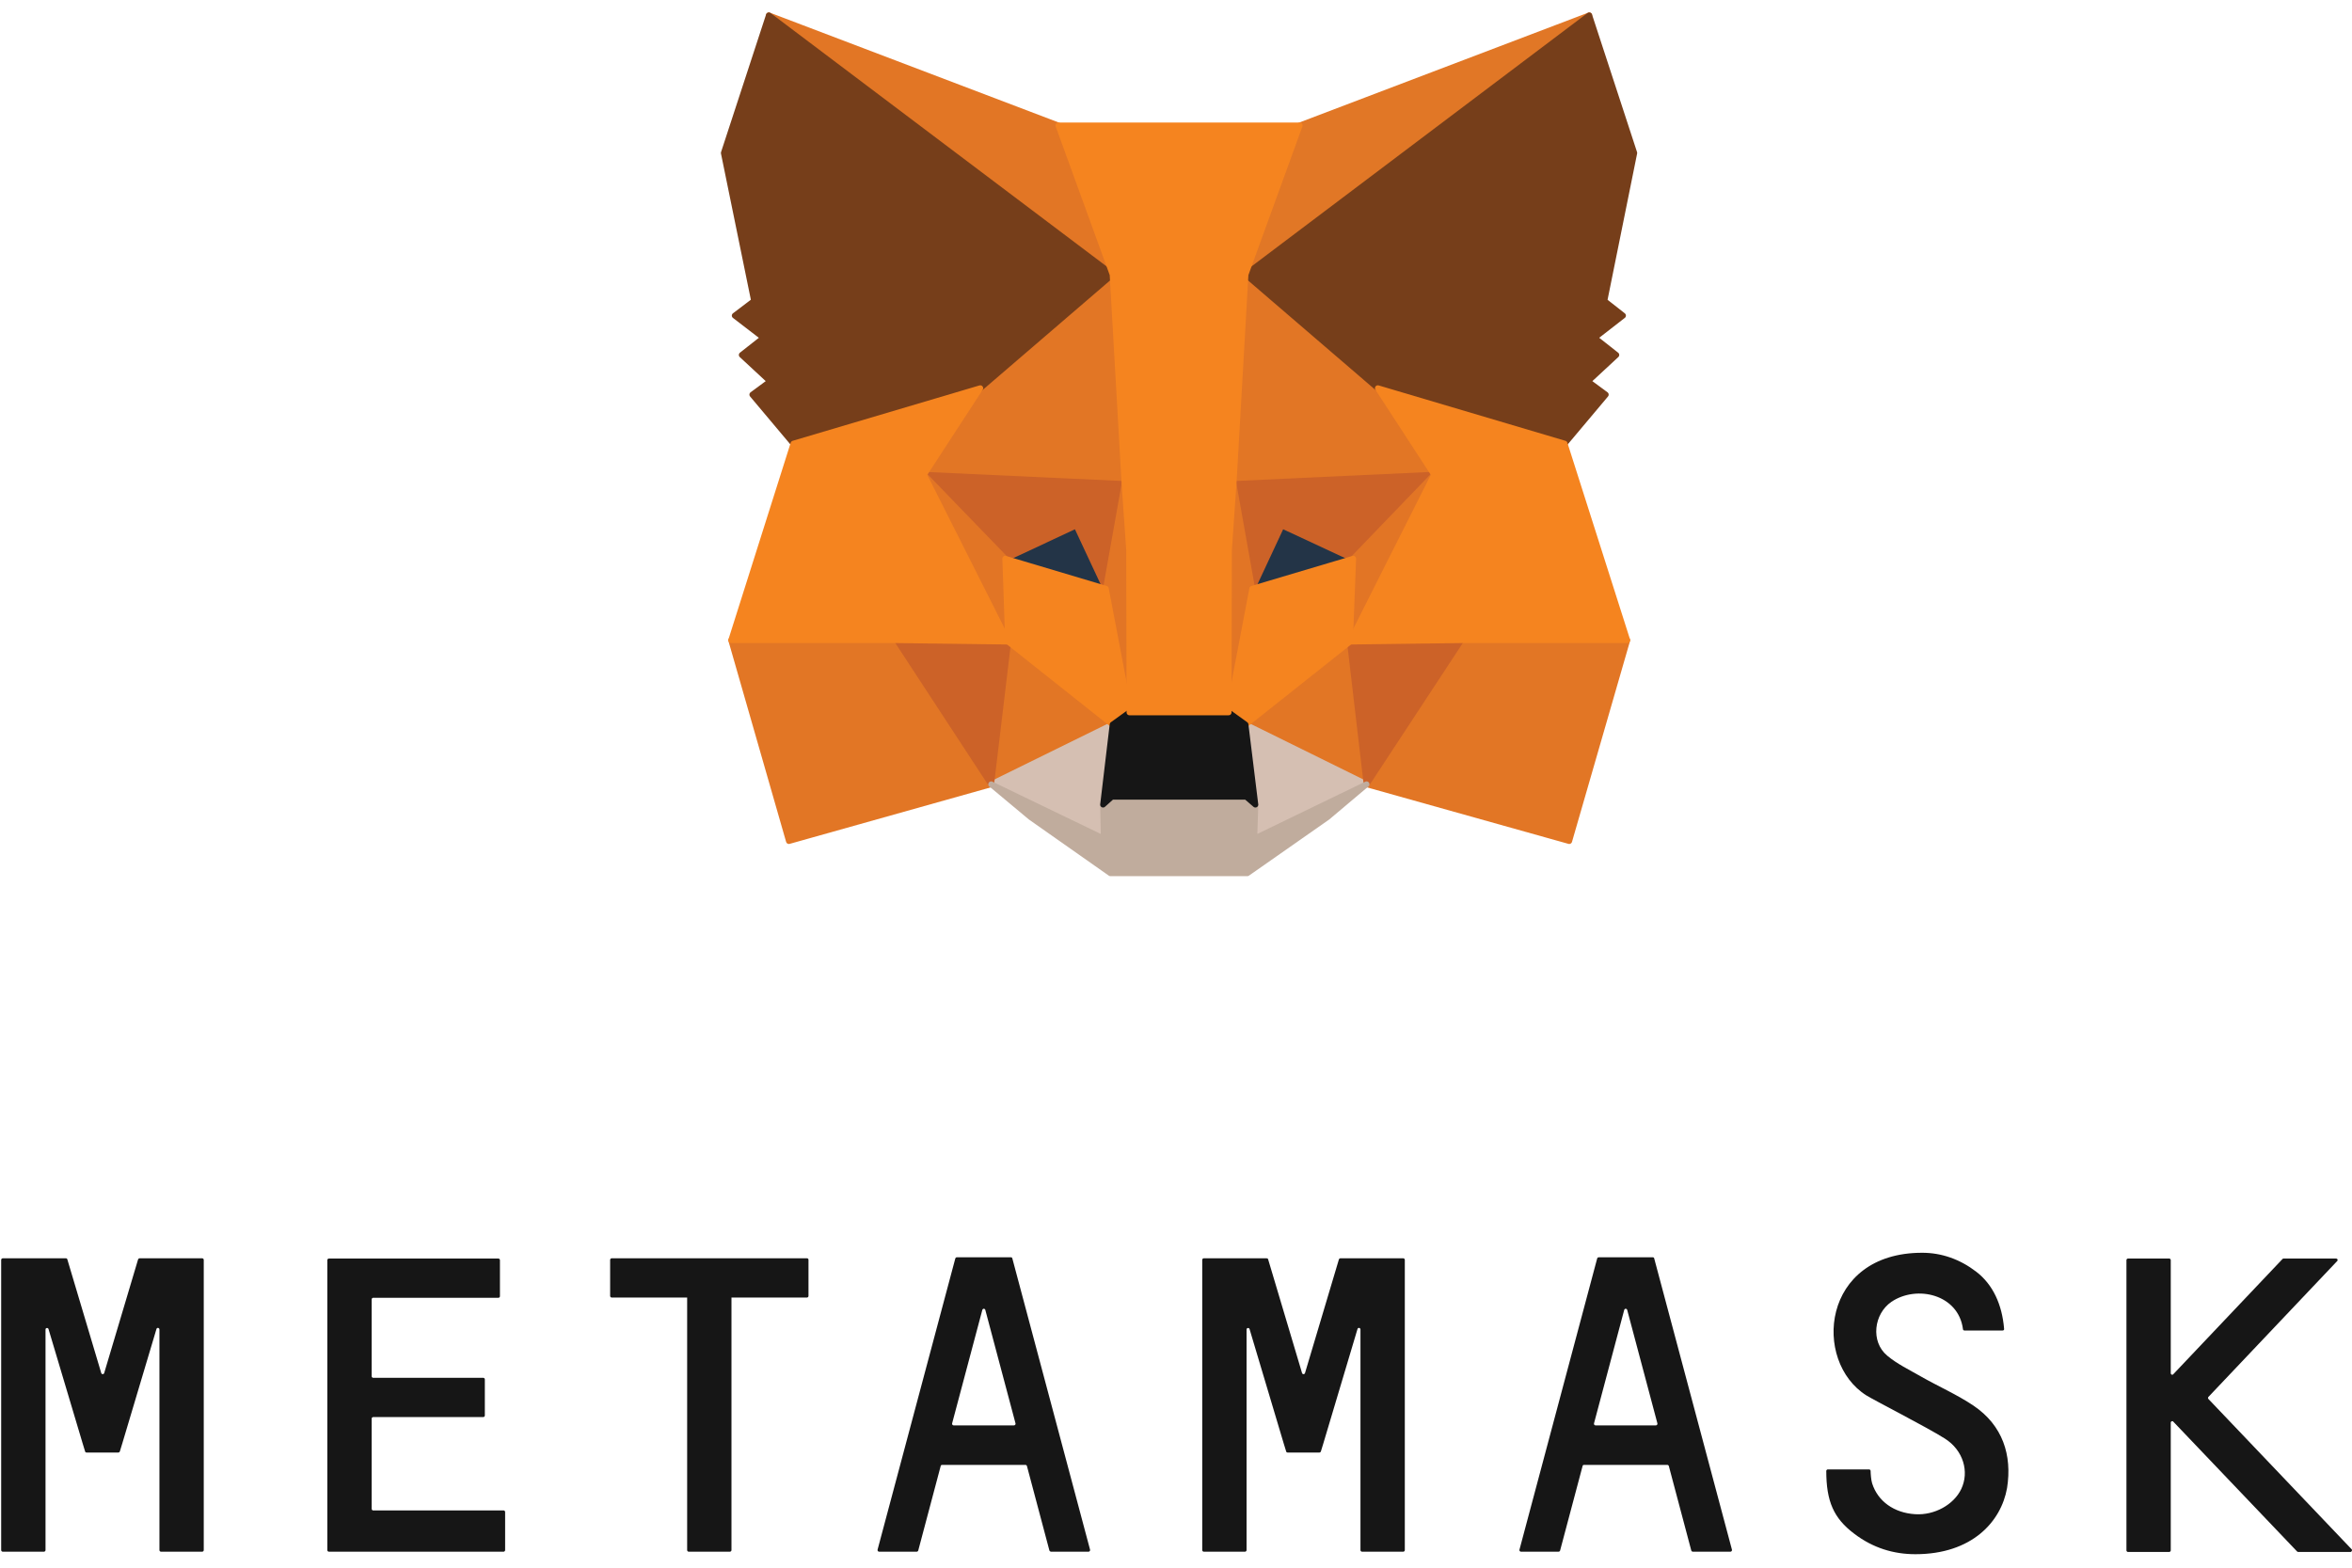
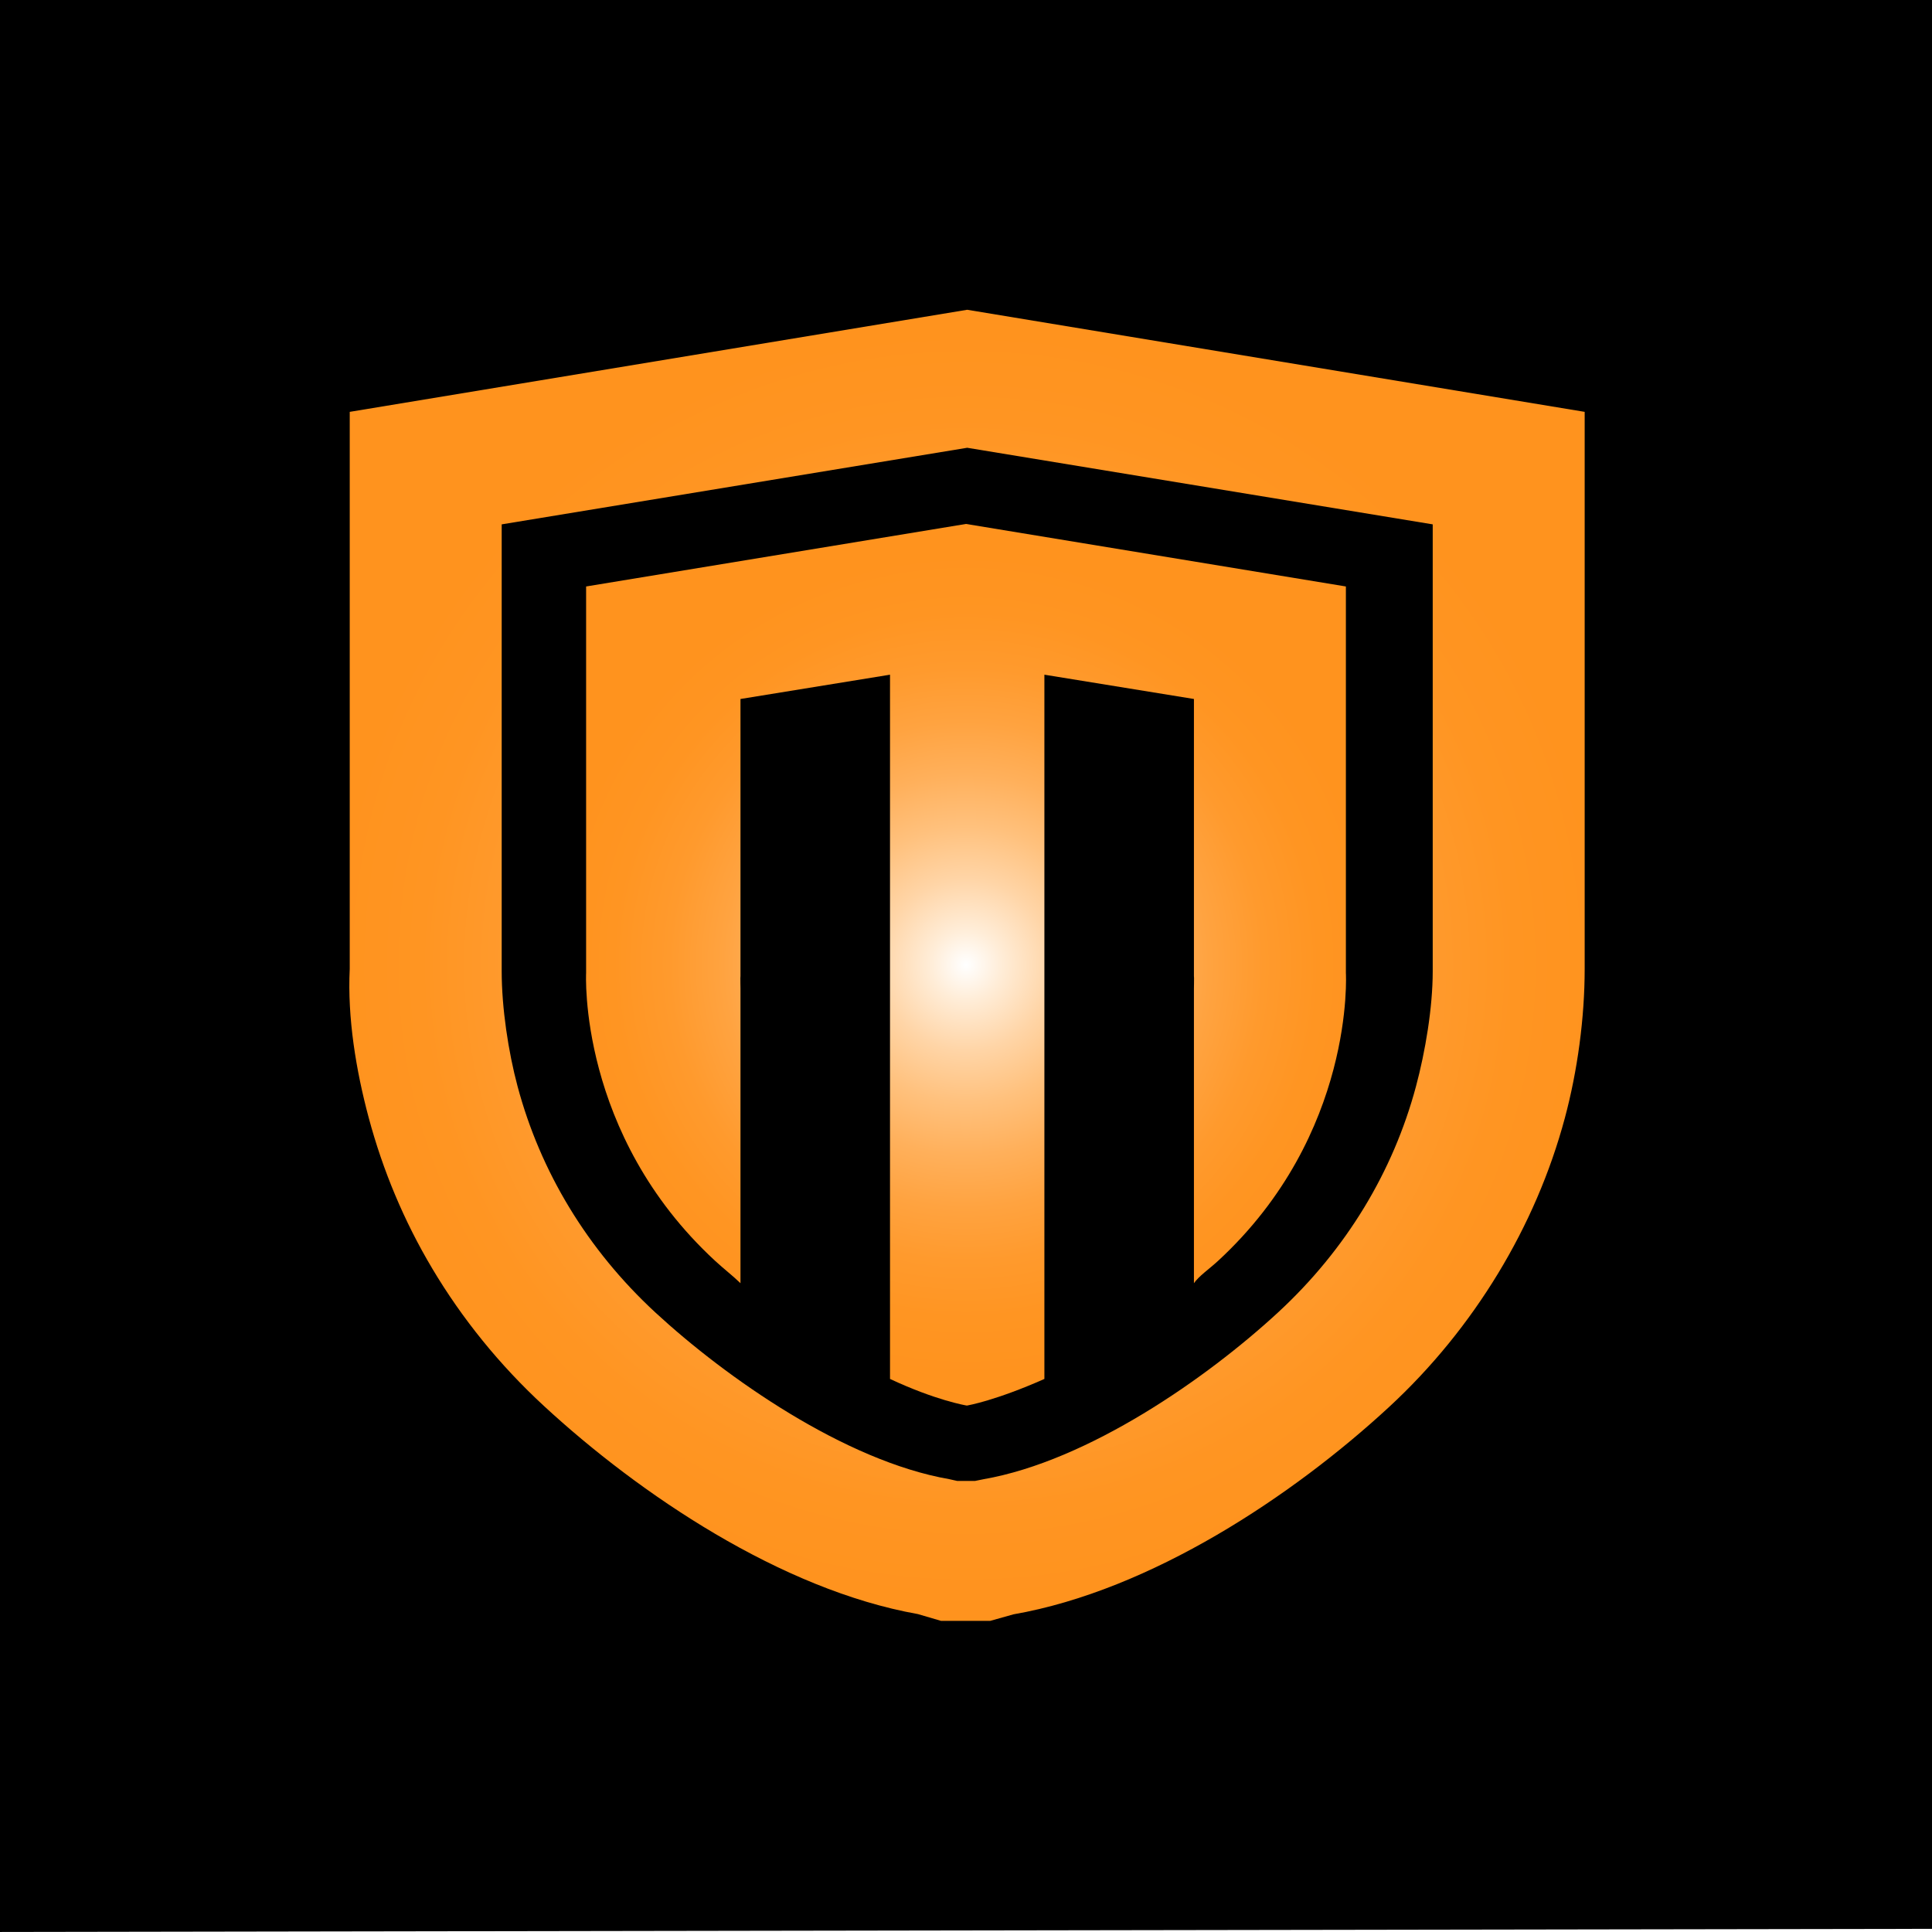
- <svg xmlns="http://www.w3.org/2000/svg" width="102" height="68" viewBox="0 0 102 68" fill="none">
-   <path d="M85.591 60.975C84.861 60.484 84.055 60.135 83.293 59.699C82.799 59.415 82.273 59.164 81.843 58.803C81.113 58.192 81.263 56.992 82.026 56.468C83.121 55.726 84.936 56.141 85.129 57.657C85.129 57.69 85.162 57.712 85.194 57.712H86.848C86.891 57.712 86.923 57.679 86.912 57.636C86.826 56.588 86.429 55.715 85.699 55.158C85.001 54.623 84.206 54.34 83.358 54.34C78.987 54.34 78.589 59.044 80.941 60.528C81.21 60.703 83.519 61.881 84.335 62.394C85.151 62.907 85.409 63.846 85.054 64.588C84.732 65.265 83.894 65.734 83.057 65.68C82.144 65.625 81.435 65.123 81.188 64.337C81.145 64.195 81.124 63.922 81.124 63.802C81.124 63.77 81.091 63.737 81.059 63.737H79.266C79.234 63.737 79.201 63.77 79.201 63.802C79.201 65.123 79.523 65.854 80.404 66.52C81.231 67.153 82.133 67.415 83.067 67.415C85.516 67.415 86.783 66.007 87.041 64.544C87.267 63.115 86.848 61.827 85.591 60.975Z" fill="#161616" />
-   <path d="M7.719 54.58H6.925H6.055C6.023 54.58 6.001 54.601 5.99 54.623L4.519 59.556C4.498 59.622 4.412 59.622 4.39 59.556L2.919 54.623C2.908 54.59 2.887 54.58 2.854 54.58H1.984H1.19H0.116C0.084 54.58 0.051 54.612 0.051 54.645V67.24C0.051 67.273 0.084 67.306 0.116 67.306H1.909C1.942 67.306 1.974 67.273 1.974 67.24V57.668C1.974 57.592 2.081 57.581 2.103 57.647L3.585 62.612L3.692 62.962C3.703 62.995 3.724 63.005 3.757 63.005H5.131C5.163 63.005 5.185 62.984 5.196 62.962L5.303 62.612L6.785 57.647C6.807 57.57 6.914 57.592 6.914 57.668V67.24C6.914 67.273 6.946 67.306 6.978 67.306H8.772C8.804 67.306 8.836 67.273 8.836 67.24V54.645C8.836 54.612 8.804 54.58 8.772 54.58H7.719Z" fill="#161616" />
-   <path d="M58.13 54.58C58.098 54.58 58.077 54.601 58.066 54.623L56.595 59.556C56.573 59.622 56.487 59.622 56.466 59.556L54.995 54.623C54.984 54.59 54.962 54.58 54.93 54.58H52.202C52.17 54.58 52.138 54.612 52.138 54.645V67.24C52.138 67.273 52.17 67.306 52.202 67.306H53.996C54.028 67.306 54.06 67.273 54.06 67.24V57.668C54.06 57.592 54.168 57.581 54.189 57.647L55.671 62.612L55.779 62.962C55.789 62.995 55.811 63.005 55.843 63.005H57.218C57.25 63.005 57.271 62.984 57.282 62.962L57.389 62.612L58.871 57.647C58.893 57.57 59 57.592 59 57.668V67.24C59 67.273 59.033 67.306 59.065 67.306H60.858C60.891 67.306 60.923 67.273 60.923 67.24V54.645C60.923 54.612 60.891 54.58 60.858 54.58H58.13Z" fill="#161616" />
-   <path d="M34.998 54.58H31.658H29.864H26.524C26.492 54.58 26.46 54.612 26.46 54.645V56.217C26.46 56.249 26.492 56.282 26.524 56.282H29.8V67.24C29.8 67.273 29.832 67.306 29.864 67.306H31.658C31.69 67.306 31.722 67.273 31.722 67.24V56.282H34.998C35.03 56.282 35.062 56.249 35.062 56.217V54.645C35.062 54.612 35.041 54.58 34.998 54.58Z" fill="#161616" />
-   <path d="M45.576 67.306H47.208C47.251 67.306 47.284 67.262 47.273 67.219L43.901 54.58C43.89 54.547 43.868 54.536 43.836 54.536H43.213H42.118H41.495C41.463 54.536 41.441 54.558 41.431 54.58L38.058 67.219C38.048 67.262 38.08 67.306 38.123 67.306H39.755C39.788 67.306 39.809 67.284 39.82 67.262L40.797 63.584C40.808 63.552 40.829 63.541 40.861 63.541H44.47C44.502 63.541 44.524 63.562 44.534 63.584L45.512 67.262C45.522 67.284 45.555 67.306 45.576 67.306ZM41.291 61.74L42.601 56.818C42.623 56.752 42.709 56.752 42.73 56.818L44.04 61.74C44.051 61.783 44.019 61.827 43.976 61.827H41.355C41.312 61.827 41.28 61.783 41.291 61.74Z" fill="#161616" />
-   <path d="M73.413 67.306H75.045C75.088 67.306 75.12 67.262 75.11 67.219L71.737 54.58C71.727 54.547 71.705 54.536 71.673 54.536H71.05H69.955H69.332C69.3 54.536 69.278 54.558 69.267 54.58L65.895 67.219C65.884 67.262 65.917 67.306 65.96 67.306H67.592C67.624 67.306 67.646 67.284 67.656 67.262L68.634 63.584C68.644 63.552 68.666 63.541 68.698 63.541H72.307C72.339 63.541 72.36 63.562 72.371 63.584L73.348 67.262C73.359 67.284 73.381 67.306 73.413 67.306ZM69.128 61.74L70.438 56.818C70.459 56.752 70.545 56.752 70.567 56.818L71.877 61.74C71.888 61.783 71.856 61.827 71.813 61.827H69.192C69.149 61.827 69.117 61.783 69.128 61.74Z" fill="#161616" />
-   <path d="M16.118 65.44V61.532C16.118 61.499 16.15 61.467 16.182 61.467H20.961C20.993 61.467 21.026 61.434 21.026 61.401V59.83C21.026 59.797 20.993 59.764 20.961 59.764H16.182C16.15 59.764 16.118 59.731 16.118 59.699V56.359C16.118 56.326 16.15 56.293 16.182 56.293H21.616C21.648 56.293 21.681 56.261 21.681 56.228V54.656C21.681 54.624 21.648 54.591 21.616 54.591H16.118H14.26C14.227 54.591 14.195 54.624 14.195 54.656V56.293V59.775V61.478V65.516V67.24C14.195 67.273 14.227 67.306 14.26 67.306H16.118H21.842C21.874 67.306 21.906 67.273 21.906 67.24V65.582C21.906 65.549 21.874 65.516 21.842 65.516H16.171C16.139 65.505 16.118 65.483 16.118 65.44Z" fill="#161616" />
-   <path d="M101.98 67.197L95.772 60.681C95.751 60.659 95.751 60.615 95.772 60.594L101.357 54.7C101.4 54.656 101.368 54.591 101.314 54.591H99.026C99.005 54.591 98.994 54.602 98.984 54.613L94.247 59.611C94.204 59.655 94.14 59.622 94.14 59.568V54.656C94.14 54.624 94.108 54.591 94.076 54.591H92.282C92.25 54.591 92.218 54.624 92.218 54.656V67.251C92.218 67.284 92.25 67.317 92.282 67.317H94.076C94.108 67.317 94.14 67.284 94.14 67.251V61.707C94.14 61.652 94.215 61.62 94.247 61.663L99.617 67.295C99.628 67.306 99.649 67.317 99.66 67.317H101.948C101.99 67.306 102.023 67.23 101.98 67.197Z" fill="#161616" />
-   <path d="M68.922 0.665L53.497 12.294L56.365 5.441L68.922 0.665Z" fill="#E17726" stroke="#E17726" stroke-width="0.25" stroke-linecap="round" stroke-linejoin="round" />
-   <path d="M33.342 0.665L48.63 12.403L45.899 5.441L33.342 0.665Z" fill="#E27625" stroke="#E27625" stroke-width="0.25" stroke-linecap="round" stroke-linejoin="round" />
-   <path d="M63.369 27.629L59.264 34.018L68.053 36.483L70.57 27.769L63.369 27.629Z" fill="#E27625" stroke="#E27625" stroke-width="0.25" stroke-linecap="round" stroke-linejoin="round" />
-   <path d="M31.71 27.769L34.212 36.483L42.985 34.018L38.896 27.629L31.71 27.769Z" fill="#E27625" stroke="#E27625" stroke-width="0.25" stroke-linecap="round" stroke-linejoin="round" />
-   <path d="M42.512 16.837L40.071 20.59L48.767 20.993L48.477 11.457L42.512 16.837Z" fill="#E27625" stroke="#E27625" stroke-width="0.25" stroke-linecap="round" stroke-linejoin="round" />
-   <path d="M59.753 16.837L53.696 11.348L53.497 20.993L62.194 20.59L59.753 16.837Z" fill="#E27625" stroke="#E27625" stroke-width="0.25" stroke-linecap="round" stroke-linejoin="round" />
-   <path d="M42.985 34.018L48.248 31.429L43.717 27.831L42.985 34.018Z" fill="#E27625" stroke="#E27625" stroke-width="0.25" stroke-linecap="round" stroke-linejoin="round" />
-   <path d="M54.016 31.429L59.264 34.018L58.547 27.831L54.016 31.429Z" fill="#E27625" stroke="#E27625" stroke-width="0.25" stroke-linecap="round" stroke-linejoin="round" />
-   <path d="M59.264 34.018L54.016 31.429L54.443 34.902L54.397 36.375L59.264 34.018Z" fill="#D5BFB2" stroke="#D5BFB2" stroke-width="0.25" stroke-linecap="round" stroke-linejoin="round" />
-   <path d="M42.985 34.018L47.867 36.375L47.837 34.902L48.248 31.429L42.985 34.018Z" fill="#D5BFB2" stroke="#D5BFB2" stroke-width="0.25" stroke-linecap="round" stroke-linejoin="round" />
-   <path d="M47.959 25.537L43.595 24.234L46.677 22.792L47.959 25.537Z" fill="#233447" stroke="#233447" stroke-width="0.25" stroke-linecap="round" stroke-linejoin="round" />
-   <path d="M54.306 25.537L55.587 22.792L58.685 24.234L54.306 25.537Z" fill="#233447" stroke="#233447" stroke-width="0.25" stroke-linecap="round" stroke-linejoin="round" />
-   <path d="M42.985 34.018L43.748 27.63L38.896 27.769L42.985 34.018Z" fill="#CC6228" stroke="#CC6228" stroke-width="0.25" stroke-linecap="round" stroke-linejoin="round" />
-   <path d="M58.517 27.63L59.264 34.018L63.369 27.769L58.517 27.63Z" fill="#CC6228" stroke="#CC6228" stroke-width="0.25" stroke-linecap="round" stroke-linejoin="round" />
-   <path d="M62.194 20.59L53.497 20.993L54.306 25.536L55.587 22.792L58.685 24.234L62.194 20.59Z" fill="#CC6228" stroke="#CC6228" stroke-width="0.25" stroke-linecap="round" stroke-linejoin="round" />
-   <path d="M43.595 24.234L46.677 22.792L47.959 25.536L48.767 20.993L40.071 20.59L43.595 24.234Z" fill="#CC6228" stroke="#CC6228" stroke-width="0.25" stroke-linecap="round" stroke-linejoin="round" />
-   <path d="M40.071 20.59L43.717 27.831L43.595 24.234L40.071 20.59Z" fill="#E27525" stroke="#E27525" stroke-width="0.25" stroke-linecap="round" stroke-linejoin="round" />
-   <path d="M58.685 24.234L58.547 27.831L62.194 20.59L58.685 24.234Z" fill="#E27525" stroke="#E27525" stroke-width="0.25" stroke-linecap="round" stroke-linejoin="round" />
-   <path d="M48.768 20.993L47.959 25.536L48.981 30.901L49.21 23.831L48.768 20.993Z" fill="#E27525" stroke="#E27525" stroke-width="0.25" stroke-linecap="round" stroke-linejoin="round" />
-   <path d="M53.497 20.993L53.07 23.815L53.284 30.901L54.306 25.536L53.497 20.993Z" fill="#E27525" stroke="#E27525" stroke-width="0.25" stroke-linecap="round" stroke-linejoin="round" />
-   <path d="M54.306 25.537L53.284 30.902L54.016 31.429L58.547 27.831L58.685 24.234L54.306 25.537Z" fill="#F5841F" stroke="#F5841F" stroke-width="0.25" stroke-linecap="round" stroke-linejoin="round" />
-   <path d="M43.595 24.234L43.717 27.831L48.249 31.429L48.981 30.902L47.959 25.537L43.595 24.234Z" fill="#F5841F" stroke="#F5841F" stroke-width="0.25" stroke-linecap="round" stroke-linejoin="round" />
-   <path d="M54.397 36.375L54.443 34.902L54.046 34.561H48.218L47.837 34.902L47.867 36.375L42.985 34.018L44.694 35.445L48.157 37.879H54.092L57.571 35.445L59.264 34.018L54.397 36.375Z" fill="#C0AC9D" stroke="#C0AC9D" stroke-width="0.25" stroke-linecap="round" stroke-linejoin="round" />
-   <path d="M54.016 31.429L53.284 30.901H48.981L48.249 31.429L47.837 34.902L48.218 34.561H54.047L54.443 34.902L54.016 31.429Z" fill="#161616" stroke="#161616" stroke-width="0.25" stroke-linecap="round" stroke-linejoin="round" />
-   <path d="M69.578 13.054L70.875 6.635L68.922 0.665L54.016 11.907L59.753 16.838L67.854 19.241L69.639 17.117L68.861 16.543L70.097 15.396L69.151 14.651L70.387 13.69L69.578 13.054Z" fill="#763E1A" stroke="#763E1A" stroke-width="0.25" stroke-linecap="round" stroke-linejoin="round" />
-   <path d="M31.389 6.635L32.701 13.054L31.862 13.69L33.113 14.651L32.167 15.396L33.403 16.543L32.625 17.117L34.41 19.241L42.512 16.838L48.249 11.907L33.342 0.665L31.389 6.635Z" fill="#763E1A" stroke="#763E1A" stroke-width="0.25" stroke-linecap="round" stroke-linejoin="round" />
-   <path d="M67.854 19.241L59.753 16.838L62.194 20.59L58.547 27.831L63.369 27.769H70.57L67.854 19.241Z" fill="#F5841F" stroke="#F5841F" stroke-width="0.25" stroke-linecap="round" stroke-linejoin="round" />
-   <path d="M42.512 16.838L34.41 19.241L31.71 27.769H38.896L43.717 27.831L40.071 20.59L42.512 16.838Z" fill="#F5841F" stroke="#F5841F" stroke-width="0.25" stroke-linecap="round" stroke-linejoin="round" />
-   <path d="M53.497 20.993L54.016 11.907L56.365 5.441H45.899L48.249 11.907L48.767 20.993L48.966 23.846L48.981 30.901H53.283L53.299 23.846L53.497 20.993Z" fill="#F5841F" stroke="#F5841F" stroke-width="0.25" stroke-linecap="round" stroke-linejoin="round" />
+ <svg xmlns="http://www.w3.org/2000/svg" version="1.1" id="Layer_1" x="0px" y="0px" width="200px" height="200px" viewBox="0 0 801 801" enable-background="new 0 0 801 801" xml:space="preserve">
+   <polygon points="-5.828,801 -7.496,-13.932 806.822,-15.25 808.496,799.682 " />
+   <radialGradient id="SVGID_1_" cx="401" cy="399.822" r="203.864" gradientUnits="userSpaceOnUse">
+     <stop offset="0" style="stop-color:#FFFFFF" />
+     <stop offset="0.085" style="stop-color:#FFEDD8" />
+     <stop offset="0.208" style="stop-color:#FFD5A7" />
+     <stop offset="0.335" style="stop-color:#FFC17D" />
+     <stop offset="0.462" style="stop-color:#FFB05B" />
+     <stop offset="0.591" style="stop-color:#FFA340" />
+     <stop offset="0.722" style="stop-color:#FF9A2D" />
+     <stop offset="0.857" style="stop-color:#FF9522" />
+     <stop offset="1" style="stop-color:#FF931E" />
+   </radialGradient>
+   <path display="none" fill="url(#SVGID_1_)" d="M208,217.399v185.302c0,15.108,2.727,33.302,6.604,47.758  c9.421,35.146,28.733,67.48,57.127,93.693c29.202,26.954,78.519,61.553,121.759,69.095l3.408,0.753h7.298l3.411-0.72  c43.44-7.593,92.5-41.911,121.919-69.069c28.393-26.213,48.101-58.577,57.522-93.723c3.877-14.457,6.951-32.679,6.951-47.787  V217.399l-193-31.756L208,217.399z M505.02,522.738c-3.533,3.264-8.02,6.351-10.02,9.275V409.812c0-1.451,0.073-2.893,0.046-4.319  L495,404.651v-55.229v-59.626l-62-10.073v69.699v154.845v67.437c-20,8.886-31.67,10.951-32.115,11.027l-0.022-0.004  C400.423,582.65,388,580.591,369,571.703v-67.437V349.422v-69.699l-62,10.073v59.626v55.229l-0.045,0.841  c-0.03,1.427,0.045,2.868,0.045,4.319v122.202c-3-2.925-6.984-6.012-10.52-9.275C239.53,470.161,243,403.351,243,403.351V243.149  l157.502-25.923L558,243.149v160.201C558,403.351,561.971,470.161,505.02,522.738z" />
+   <g>
+     <radialGradient id="SVGID_2_" cx="400.916" cy="400.215" r="264.051" gradientUnits="userSpaceOnUse">
+       <stop offset="0" style="stop-color:#FFFFFF" />
+       <stop offset="0.085" style="stop-color:#FFEDD8" />
+       <stop offset="0.208" style="stop-color:#FFD5A7" />
+       <stop offset="0.335" style="stop-color:#FFC17D" />
+       <stop offset="0.462" style="stop-color:#FFB05B" />
+       <stop offset="0.591" style="stop-color:#FFA340" />
+       <stop offset="0.722" style="stop-color:#FF9A2D" />
+       <stop offset="0.857" style="stop-color:#FF9522" />
+       <stop offset="1" style="stop-color:#FF931E" />
+     </radialGradient>
+     <path fill="url(#SVGID_2_)" d="M657,401.734v-230.98L401,128.43l-256,42.324v230.98c-1,20.193,2.604,42.044,7.857,61.636   c5.863,21.874,14.64,42.89,26.359,62.563c12.322,20.682,27.775,39.878,46.334,57.014c39.452,36.418,98.203,76.156,155.015,86.247   l9.569,2.807h20.423l9.611-2.701c57.12-9.983,115.9-49.188,155.617-85.854c17.999-16.615,33.115-35.416,45.25-55.386   c12.282-20.209,21.703-41.991,27.755-64.566C654.048,443.903,657,421.928,657,401.734z M594,402.701   c0,15.108-3.074,33.302-6.951,47.758c-9.422,35.146-28.805,67.481-57.198,93.693c-29.417,27.156-78.641,61.535-122.081,69.128   l-3.573,0.72h-7.298l-3.385-0.753c-43.239-7.542-92.536-42.081-121.738-69.036c-28.392-26.213-47.75-58.577-57.171-93.723   C210.727,436.031,208,417.81,208,402.701V217.399l193-31.756l193,31.756V402.701z" />
+     <radialGradient id="SVGID_3_" cx="400.509" cy="399.978" r="170.617" gradientUnits="userSpaceOnUse">
+       <stop offset="0" style="stop-color:#FFFFFF" />
+       <stop offset="0.085" style="stop-color:#FFEDD8" />
+       <stop offset="0.208" style="stop-color:#FFD5A7" />
+       <stop offset="0.335" style="stop-color:#FFC17D" />
+       <stop offset="0.462" style="stop-color:#FFB05B" />
+       <stop offset="0.591" style="stop-color:#FFA340" />
+       <stop offset="0.722" style="stop-color:#FF9A2D" />
+       <stop offset="0.857" style="stop-color:#FF9522" />
+       <stop offset="1" style="stop-color:#FF931E" />
+     </radialGradient>
+     <path fill="url(#SVGID_3_)" d="M400.502,217.227L243,243.149v160.201c0,0-3.47,66.811,53.48,119.388   c3.535,3.264,7.52,6.351,10.52,9.275V409.812c0-1.451-0.075-2.893-0.045-4.319l0.045-0.841v-55.229v-59.626l62-10.073v69.699   v154.845v67.437c19,8.888,31.324,10.947,31.764,11.023l0.199,0.004c0.444-0.076,12.037-2.142,32.037-11.027v-67.437V349.422   v-69.699l62,10.073v59.626v55.229l0.046,0.841c0.027,1.427-0.046,2.868-0.046,4.319v122.202c2-2.925,6.486-6.012,10.02-9.275   C561.971,470.161,558,403.351,558,403.351V243.149L400.502,217.227z" />
+   </g>
</svg>
